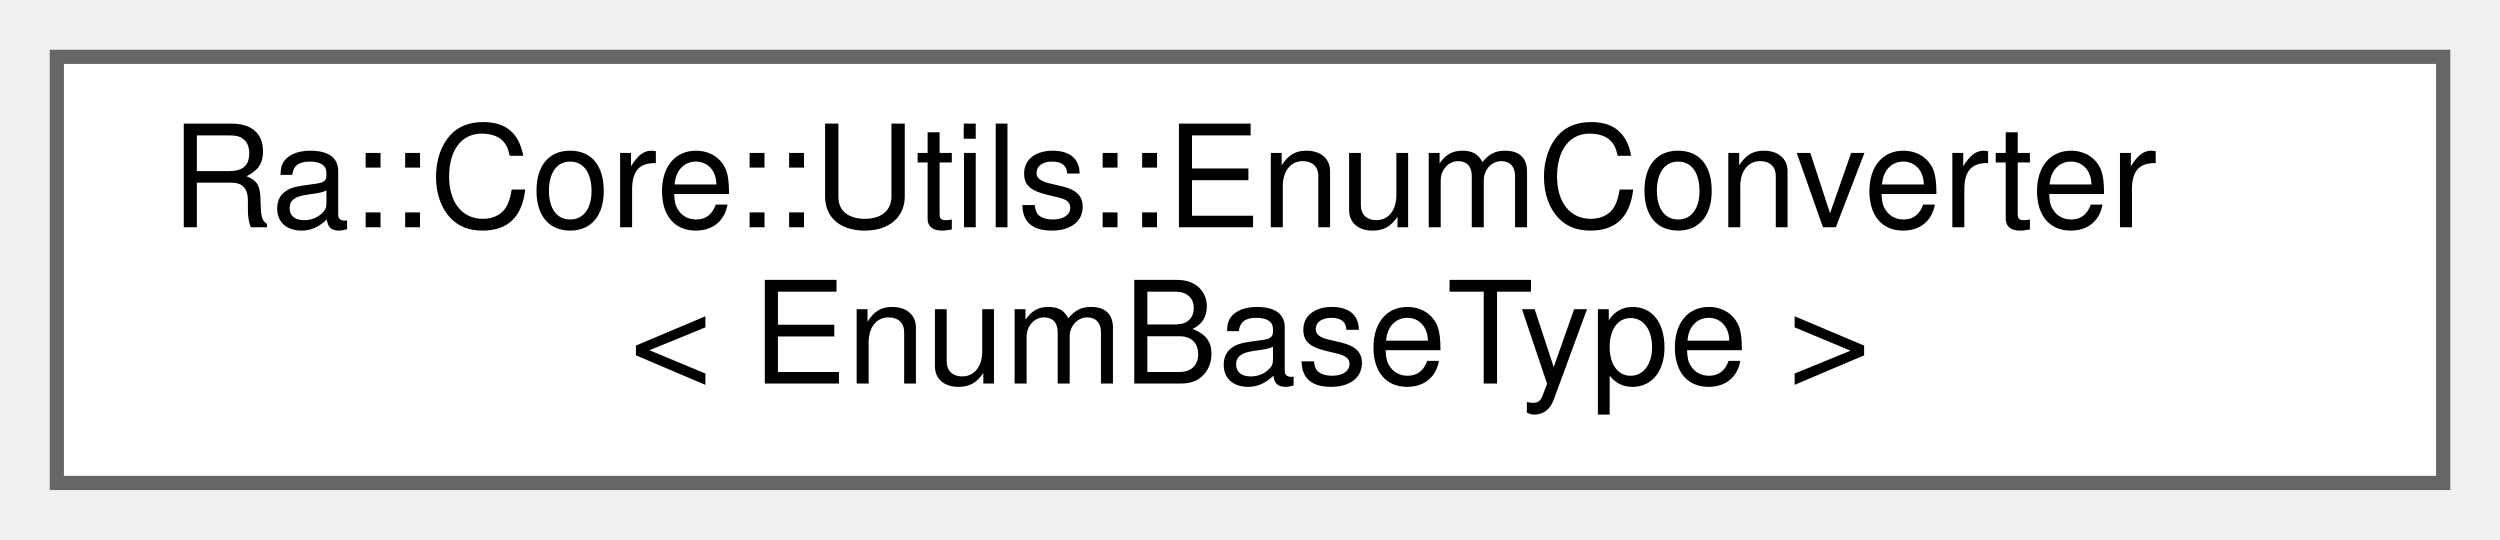
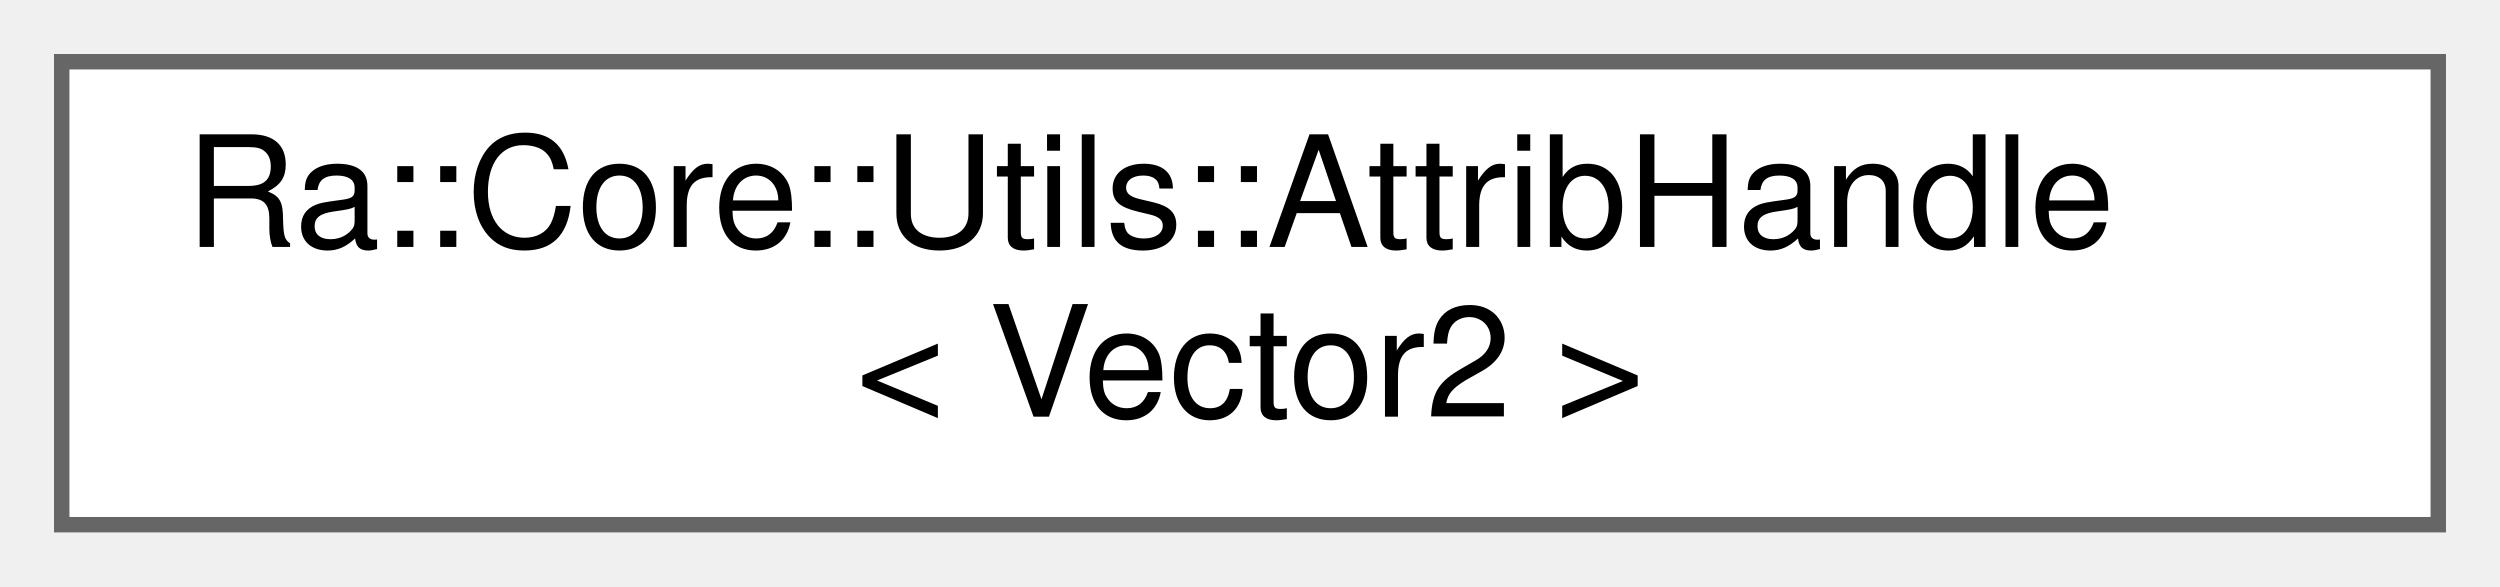
- <svg xmlns="http://www.w3.org/2000/svg" xmlns:xlink="http://www.w3.org/1999/xlink" width="176pt" height="38pt" viewBox="0.00 0.00 176.00 38.00">
+ <svg xmlns="http://www.w3.org/2000/svg" xmlns:xlink="http://www.w3.org/1999/xlink" width="162pt" height="38pt" viewBox="0.00 0.00 162.00 38.00">
  <g id="graph0" class="graph" transform="scale(1 1) rotate(0) translate(4 34)">
    <g id="Node000000" class="node">
      <g id="a_Node000000">
-         <a xlink:href="classRa_1_1Core_1_1Utils_1_1EnumConverter.html" target="_top" xlink:title="This class manage the bijective association between string and integral representation of an enumerat...">
-           <polygon fill="white" stroke="#666666" points="168,-30 0,-30 0,0 168,0 168,-30" />
-           <text text-anchor="start" x="8" y="-18" font-family="Helvetica,sans-Serif" font-size="10.00">Ra::Core::Utils::EnumConverter</text>
-           <text text-anchor="middle" x="84" y="-7" font-family="Helvetica,sans-Serif" font-size="10.00">&lt; EnumBaseType &gt;</text>
+         <a xlink:href="classRa_1_1Core_1_1Utils_1_1AttribHandle.html" target="_top" xlink:title=" ">
+           <polygon fill="white" stroke="#666666" points="154,-30 0,-30 0,0 154,0 154,-30" />
+           <text text-anchor="start" x="8" y="-18" font-family="Helvetica,sans-Serif" font-size="10.00">Ra::Core::Utils::AttribHandle</text>
+           <text text-anchor="middle" x="77" y="-7" font-family="Helvetica,sans-Serif" font-size="10.00">&lt; Vector2 &gt;</text>
        </a>
      </g>
    </g>
  </g>
</svg>
